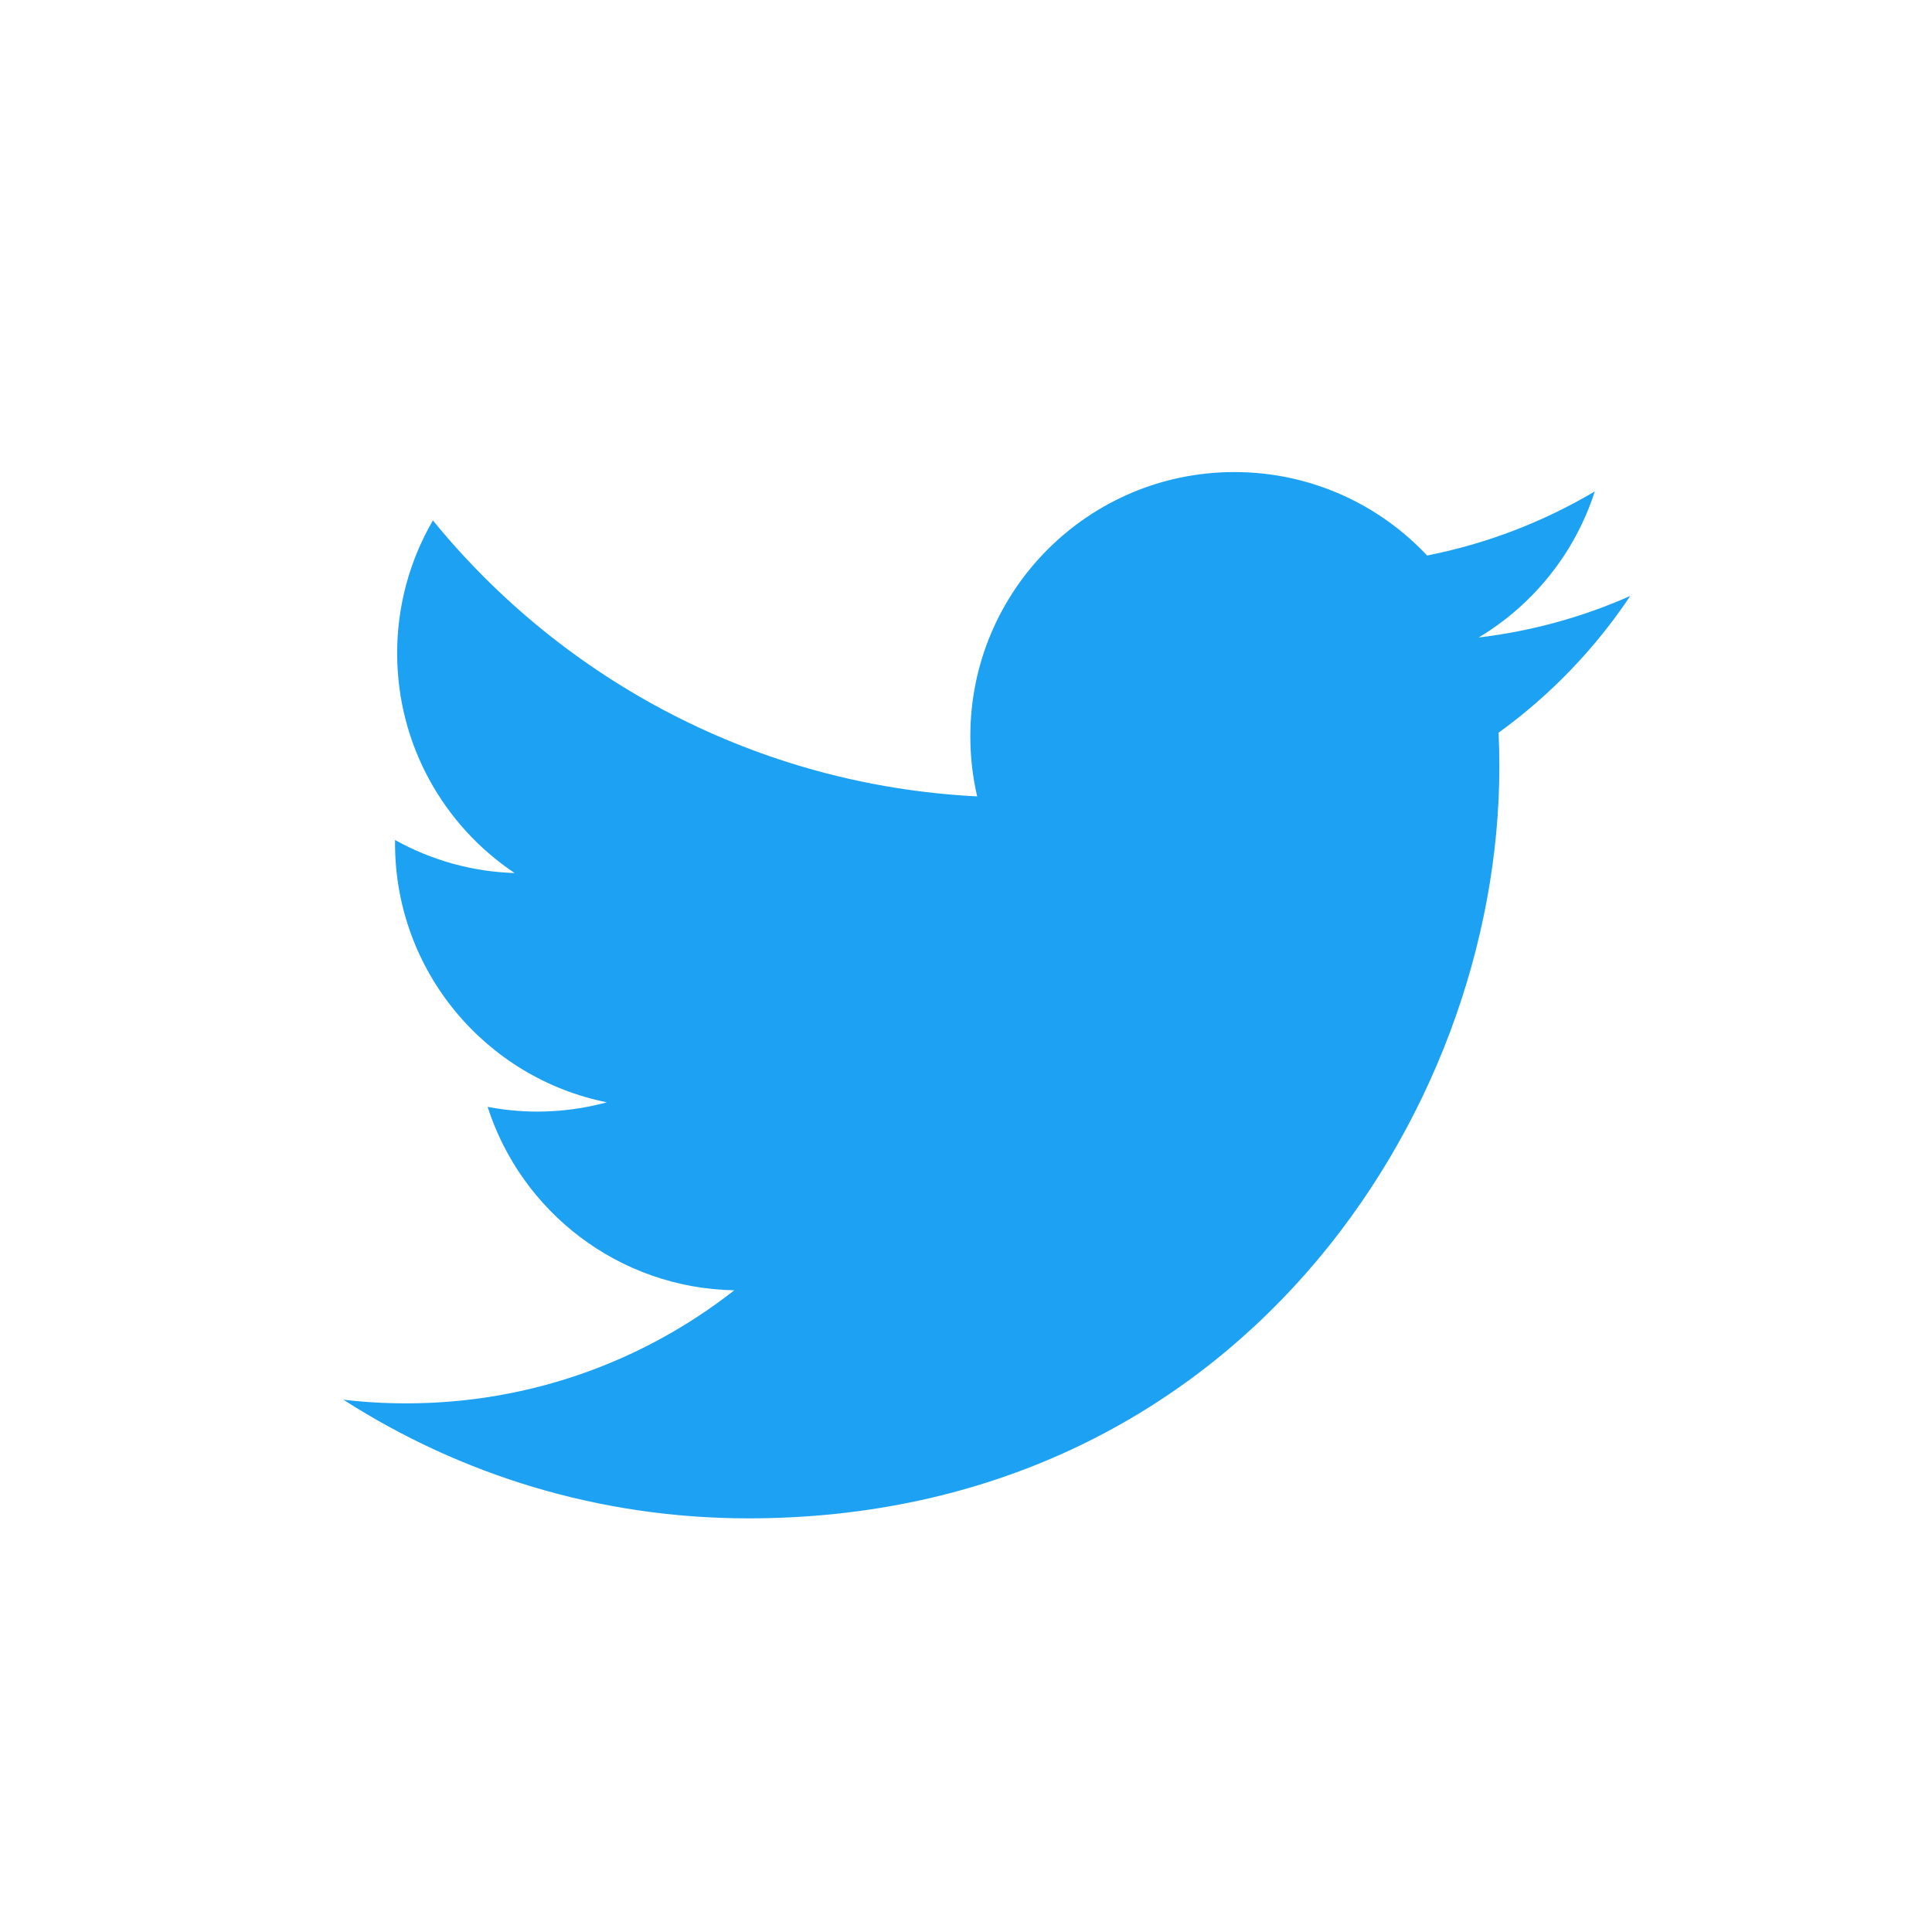
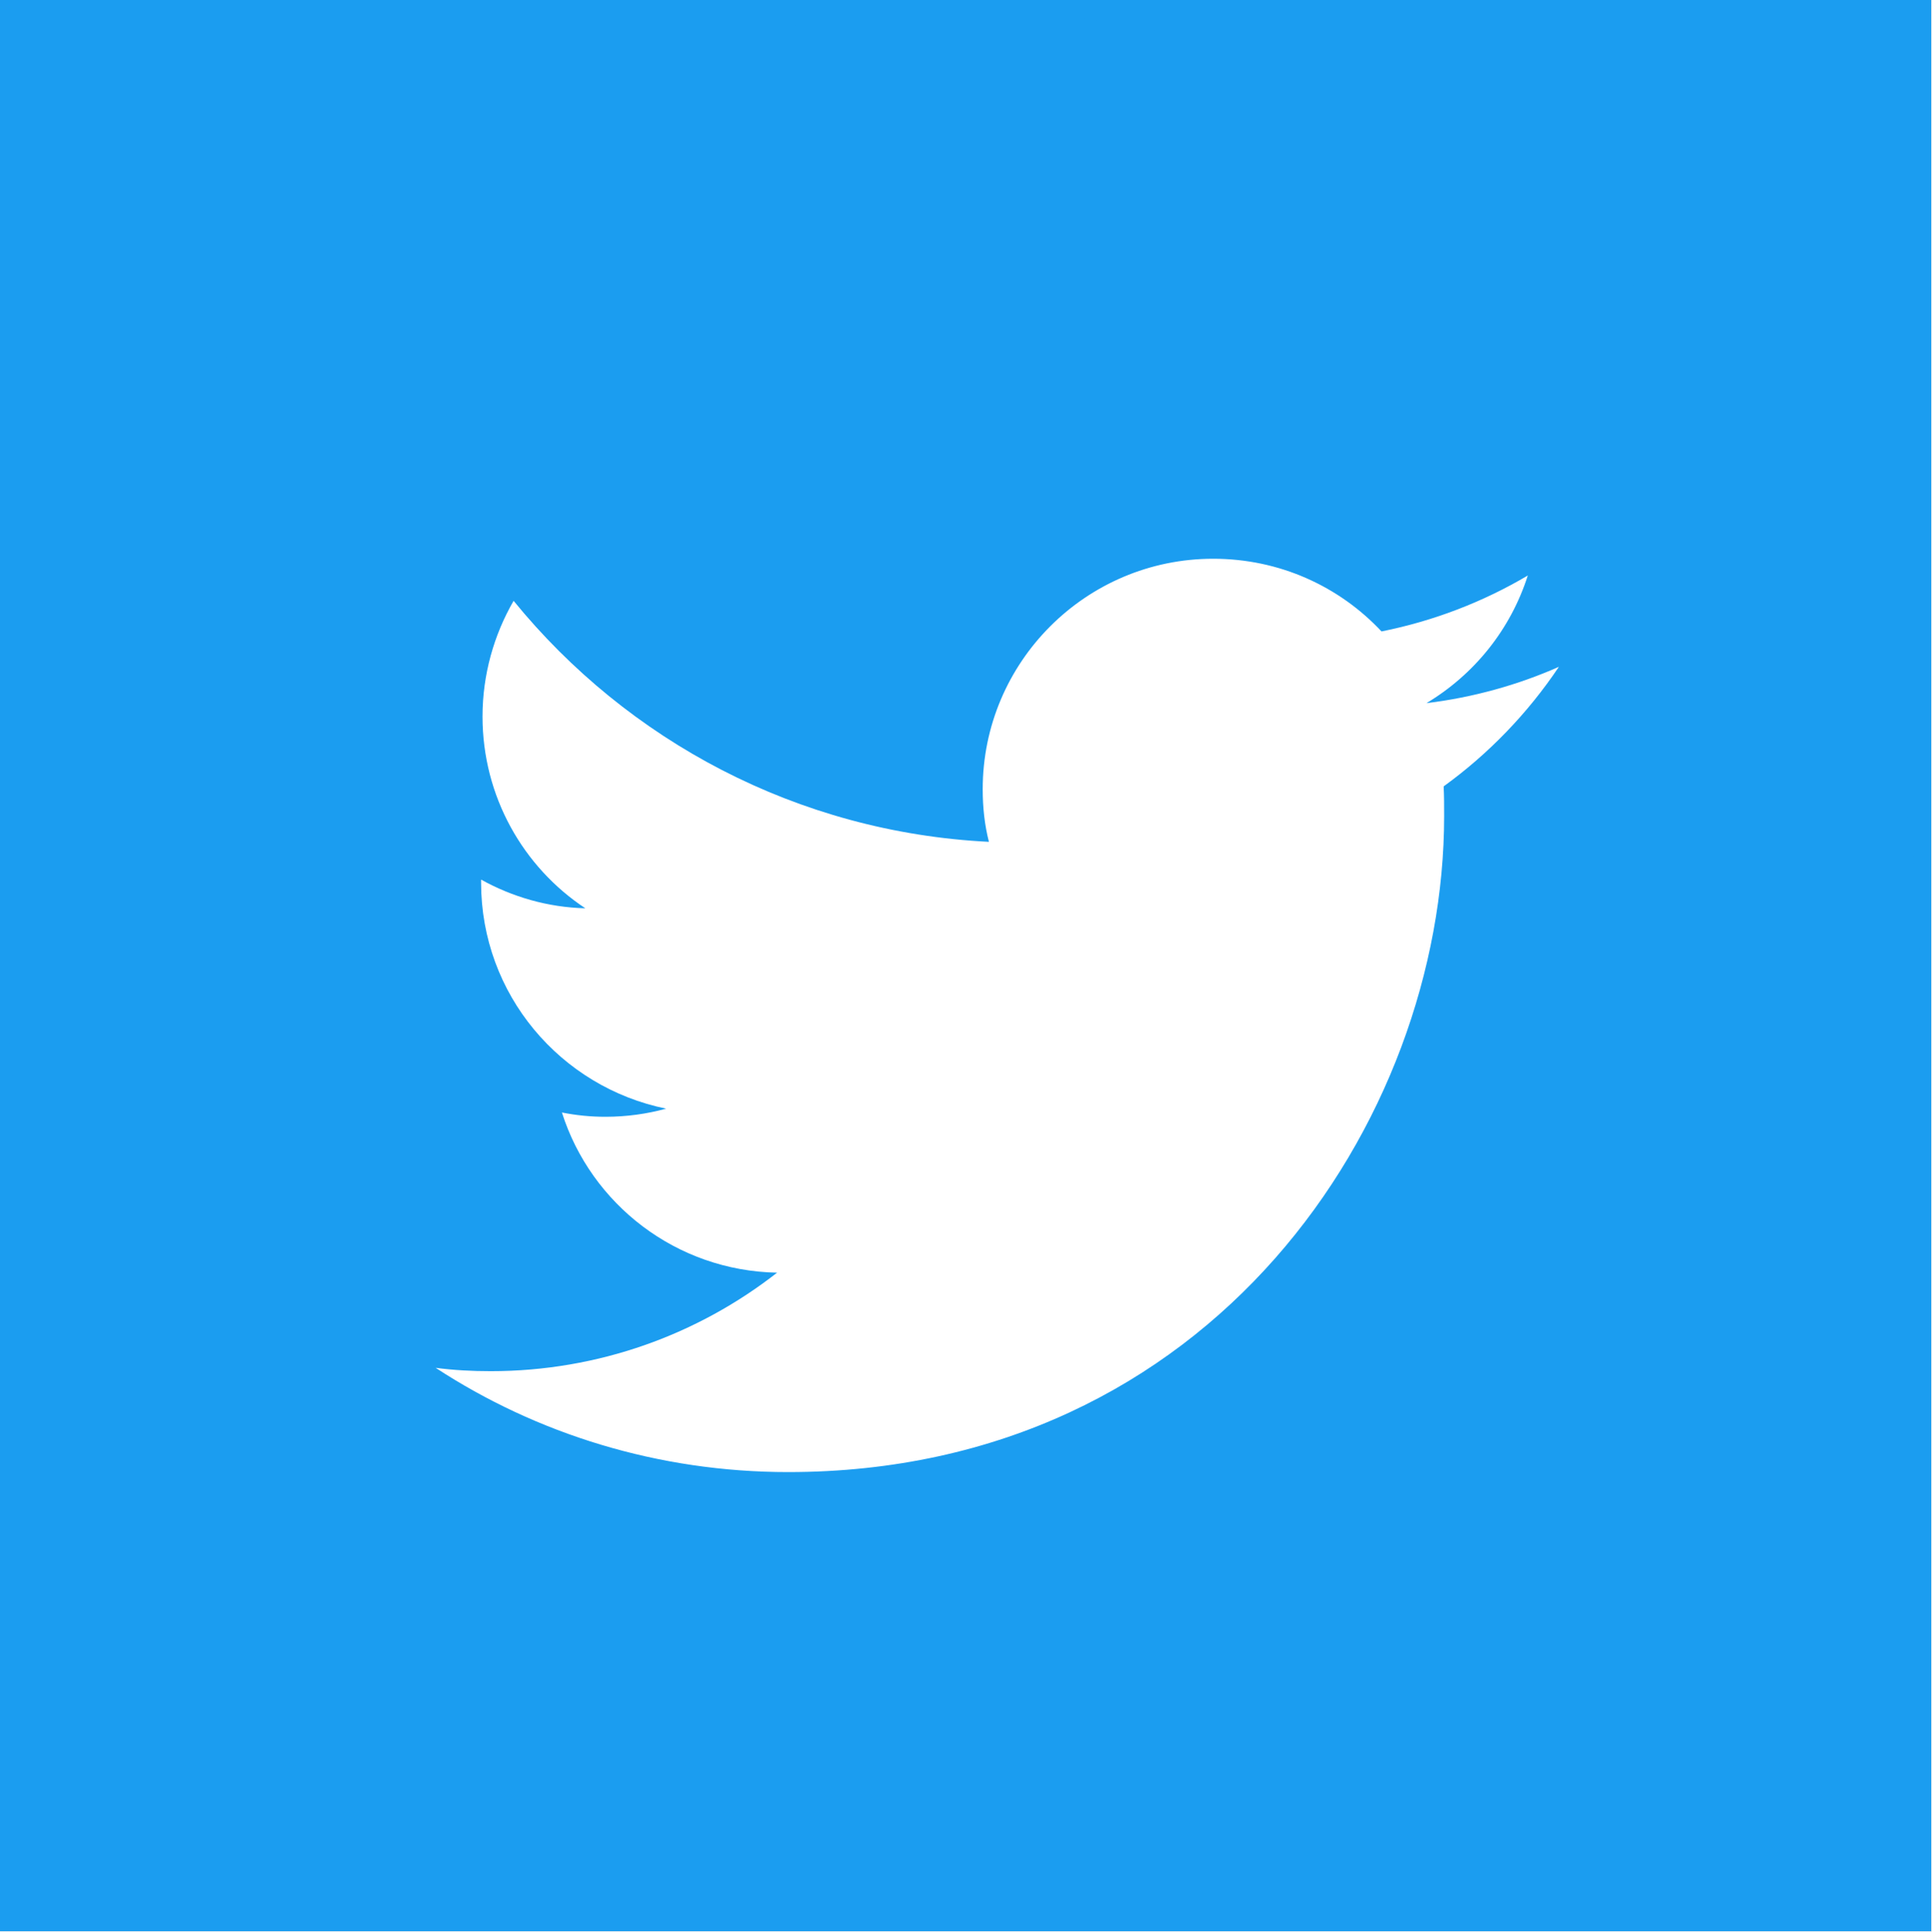
- <svg xmlns="http://www.w3.org/2000/svg" width="152.262mm" height="152.262mm" viewBox="0 0 152.262 152.262" version="1.1" id="svg5" xml:space="preserve">
+ <svg xmlns="http://www.w3.org/2000/svg" width="147.148mm" height="147.148mm" viewBox="0 0 147.148 147.148" version="1.1" id="svg5">
  <defs id="defs2">
-     <radialGradient id="a" cx="217.76" cy="3290.99" r="4271.92" gradientUnits="userSpaceOnUse">
-       <stop offset=".09" stop-color="#fa8f21" id="stop115" />
-       <stop offset=".78" stop-color="#d82d7e" id="stop117" />
-     </radialGradient>
-     <radialGradient id="b" cx="2330.61" cy="3182.95" r="3759.33" gradientUnits="userSpaceOnUse">
-       <stop offset=".64" stop-color="#8c3aaa" stop-opacity="0" id="stop120" />
-       <stop offset="1" stop-color="#8c3aaa" id="stop122" />
-     </radialGradient>
+     <linearGradient id="paint0_linear_549_34" x1="37.069" y1="0" x2="37.069" y2="79" gradientUnits="userSpaceOnUse">
+       <stop stop-color="#6364FF" id="stop13746" />
+       <stop offset="1" stop-color="#563ACC" id="stop13748" />
+     </linearGradient>
  </defs>
-   <g id="layer1" transform="translate(-31.52714,-85.62485)">
-     <rect style="fill:#ffffff;stroke-width:0.265" id="rect61" width="152.262" height="152.262" x="31.527" y="85.625" />
-     <g style="clip-rule:evenodd;fill-rule:evenodd;stroke-linejoin:round;stroke-miterlimit:2" id="g330" transform="matrix(0.2061488,0,0,0.2061488,58.5869,122.8286)">
-       <path d="m 154.729,400 c 185.669,0 287.205,-153.876 287.205,-287.312 0,-4.37 -0.089,-8.72 -0.286,-13.052 A 205.304,205.304 0 0 0 492,47.346 C 473.913,55.39 454.45,60.804 434.032,63.245 454.873,50.744 470.872,30.967 478.421,7.393 A 202.42,202.42 0 0 1 414.323,31.904 C 395.903,12.276 369.679,0 340.641,0 284.897,0 239.693,45.222 239.693,100.965 c 0,7.925 0.887,15.631 2.619,23.025 C 158.417,119.767 84.025,79.585 34.238,18.486 A 100.739,100.739 0 0 0 20.57,69.24 c 0,35.034 17.82,65.961 44.92,84.055 a 100.172,100.172 0 0 1 -45.716,-12.63 c -0.015,0.424 -0.015,0.837 -0.015,1.29 0,48.903 34.794,89.734 80.982,98.986 a 101.036,101.036 0 0 1 -26.617,3.553 c -6.493,0 -12.821,-0.639 -18.971,-1.82 12.851,40.122 50.115,69.319 94.296,70.135 -34.549,27.089 -78.07,43.224 -125.371,43.224 A 204.9,204.9 0 0 1 0,354.634 c 44.674,28.645 97.72,45.359 154.734,45.359" fill="#1da1f2" fill-rule="nonzero" id="path321" />
+   <g id="layer1" transform="translate(-30.58041,-76.92149)">
+     <rect style="fill:#1b9df0;stroke-width:1.323;fill-opacity:1" id="rect846" width="147.148" height="147.148" x="30.58" y="76.921" />
+     <g id="g13827" transform="matrix(0.3643507,0,0,0.3643507,31.0926,77.77626)">
+       <g id="Dark_Blue">
+         <circle class="st0" cx="200" cy="200" r="200" id="circle13811" />
+       </g>
+       <g id="Logo__x2014__FIXED">
+         <path class="st1" d="m 163.4,305.5 c 88.7,0 137.2,-73.5 137.2,-137.2 0,-2.1 0,-4.2 -0.1,-6.2 9.4,-6.8 17.6,-15.3 24.1,-25 -8.6,3.8 -17.9,6.4 -27.7,7.6 10,-6 17.6,-15.4 21.2,-26.7 -9.3,5.5 -19.6,9.5 -30.6,11.7 -8.8,-9.4 -21.3,-15.2 -35.2,-15.2 -26.6,0 -48.2,21.6 -48.2,48.2 0,3.8 0.4,7.5 1.3,11 -40.1,-2 -75.6,-21.2 -99.4,-50.4 -4.1,7.1 -6.5,15.4 -6.5,24.2 0,16.7 8.5,31.5 21.5,40.1 -7.9,-0.2 -15.3,-2.4 -21.8,-6 0,0.2 0,0.4 0,0.6 0,23.4 16.6,42.8 38.7,47.3 -4,1.1 -8.3,1.7 -12.7,1.7 -3.1,0 -6.1,-0.3 -9.1,-0.9 6.1,19.2 23.9,33.1 45,33.5 -16.5,12.9 -37.3,20.6 -59.9,20.6 -3.9,0 -7.7,-0.2 -11.5,-0.7 21.1,13.8 46.5,21.8 73.7,21.8" id="path13814" />
+       </g>
    </g>
  </g>
+   <style type="text/css" id="style13809">
+ 	.st0{fill:#1B9DF0;}
+ 	.st1{fill:#FFFFFF;}
+ </style>
</svg>
